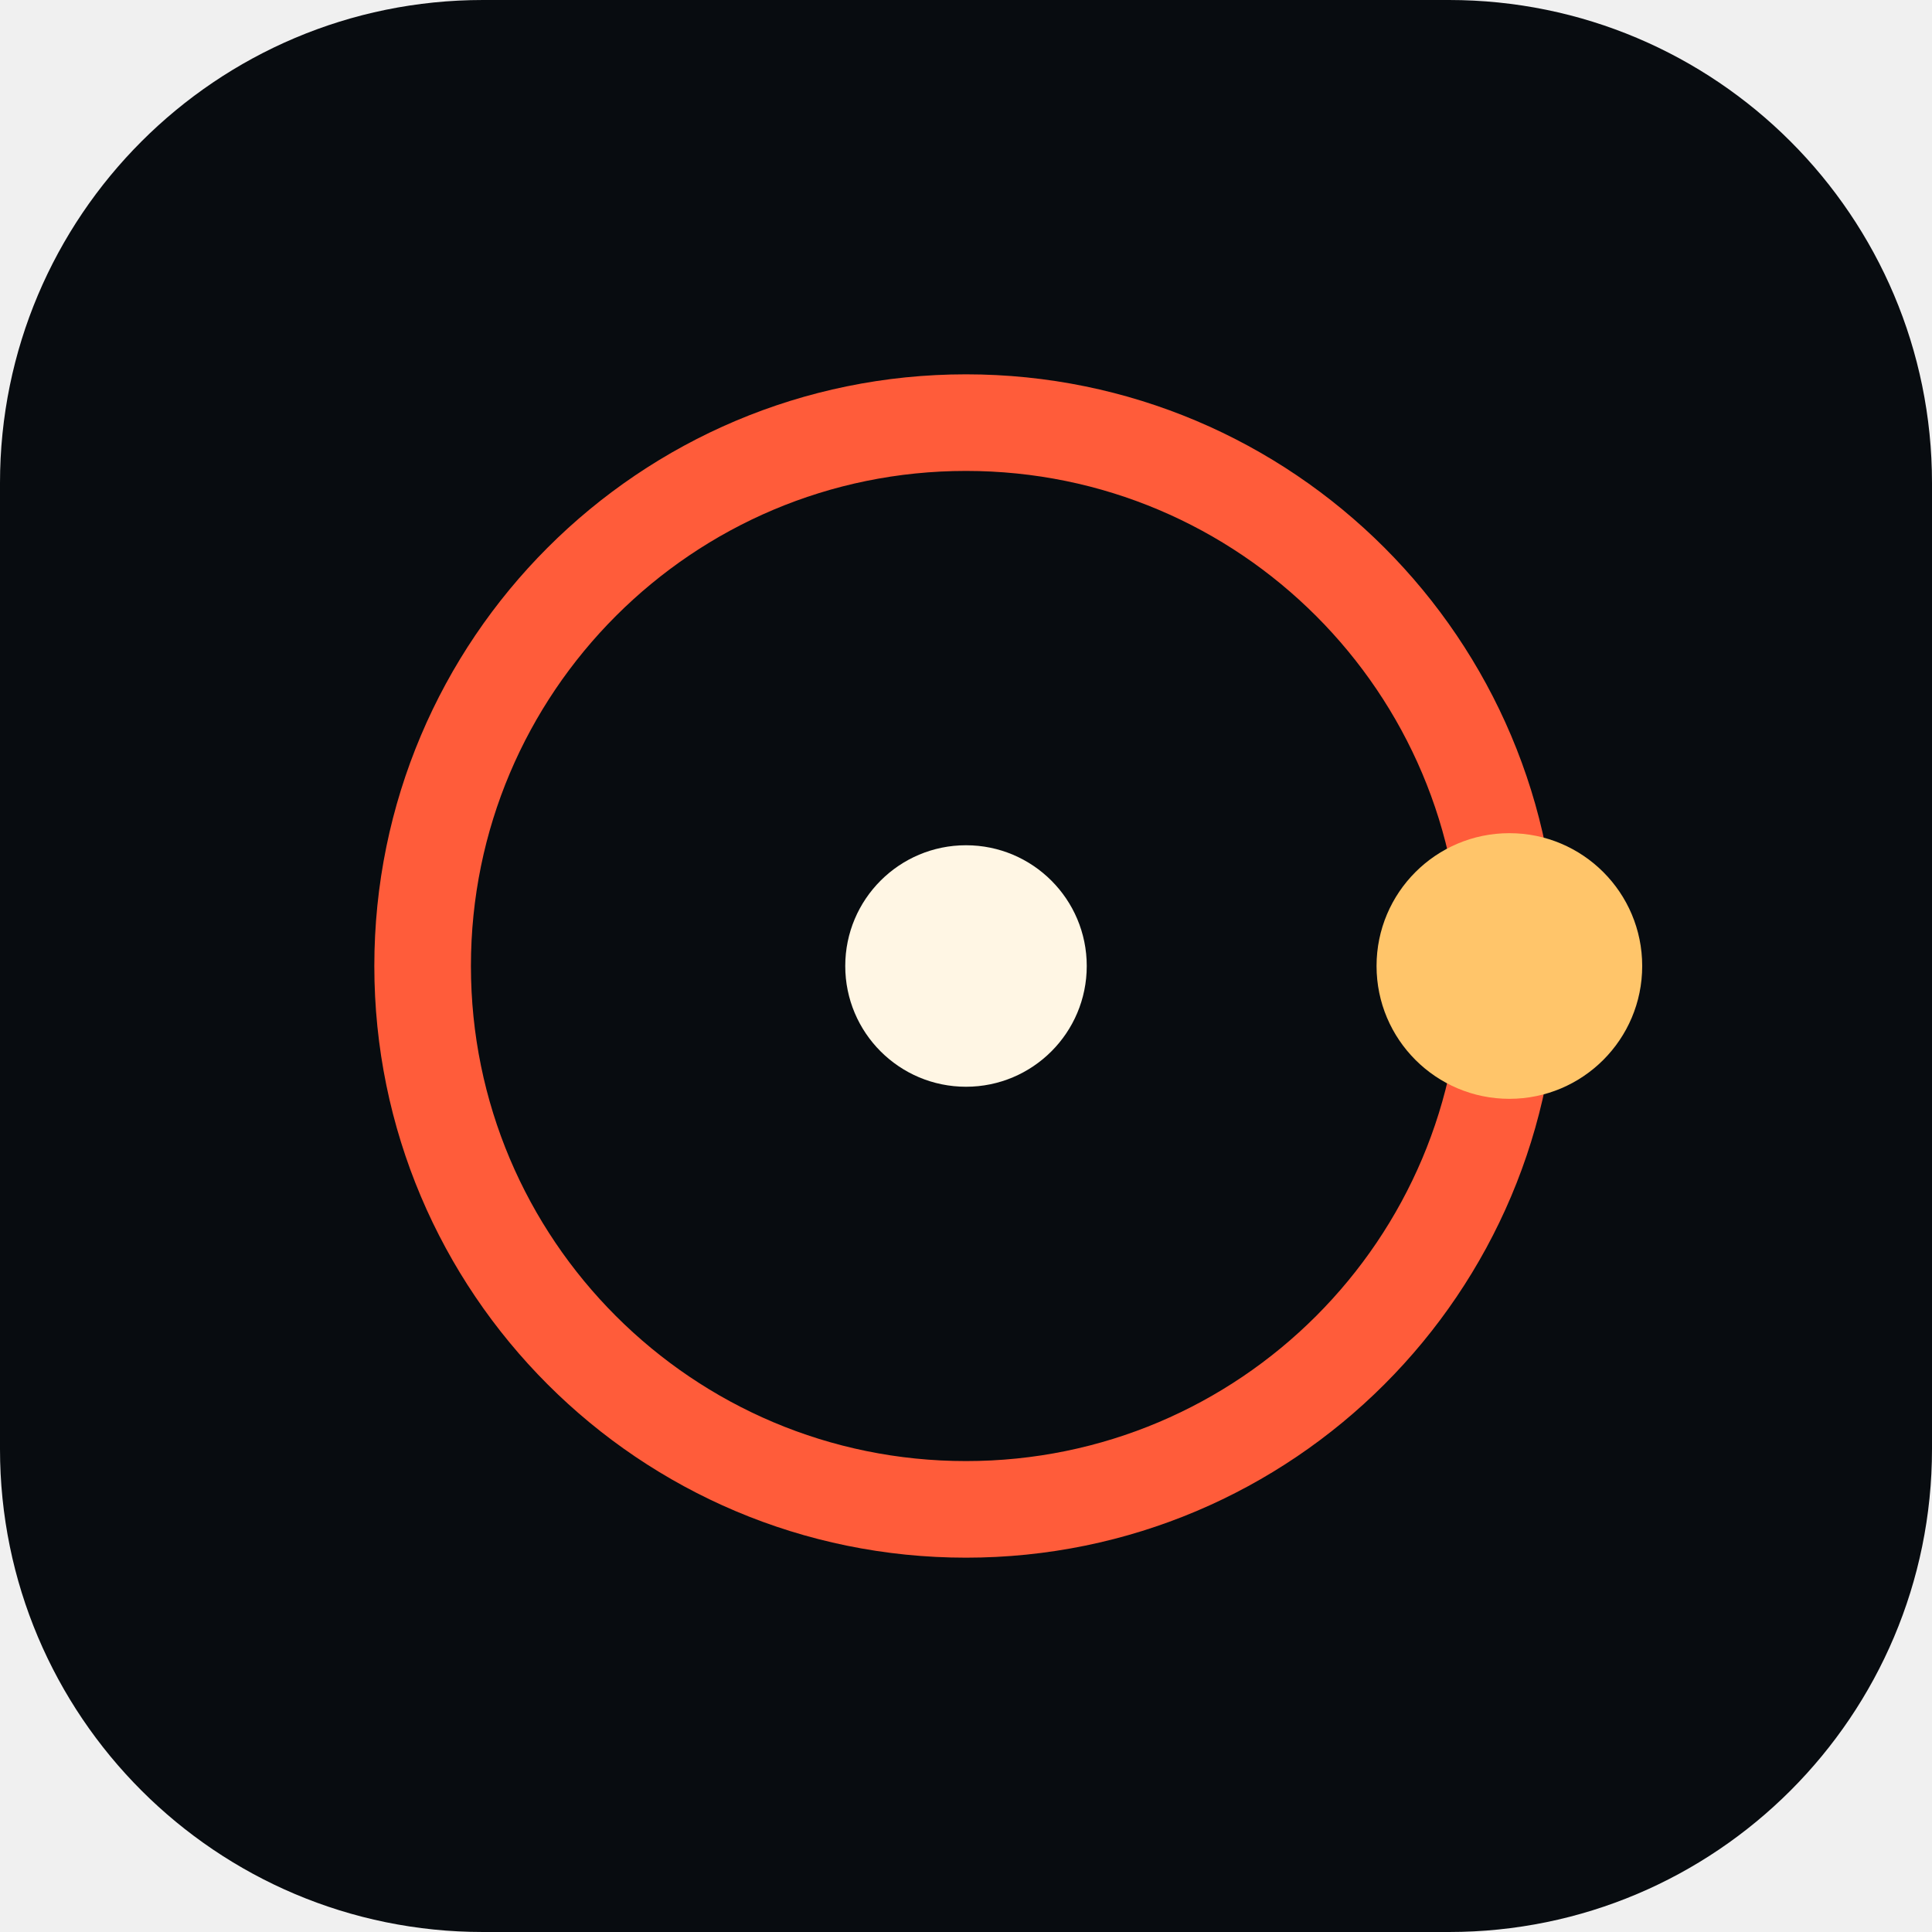
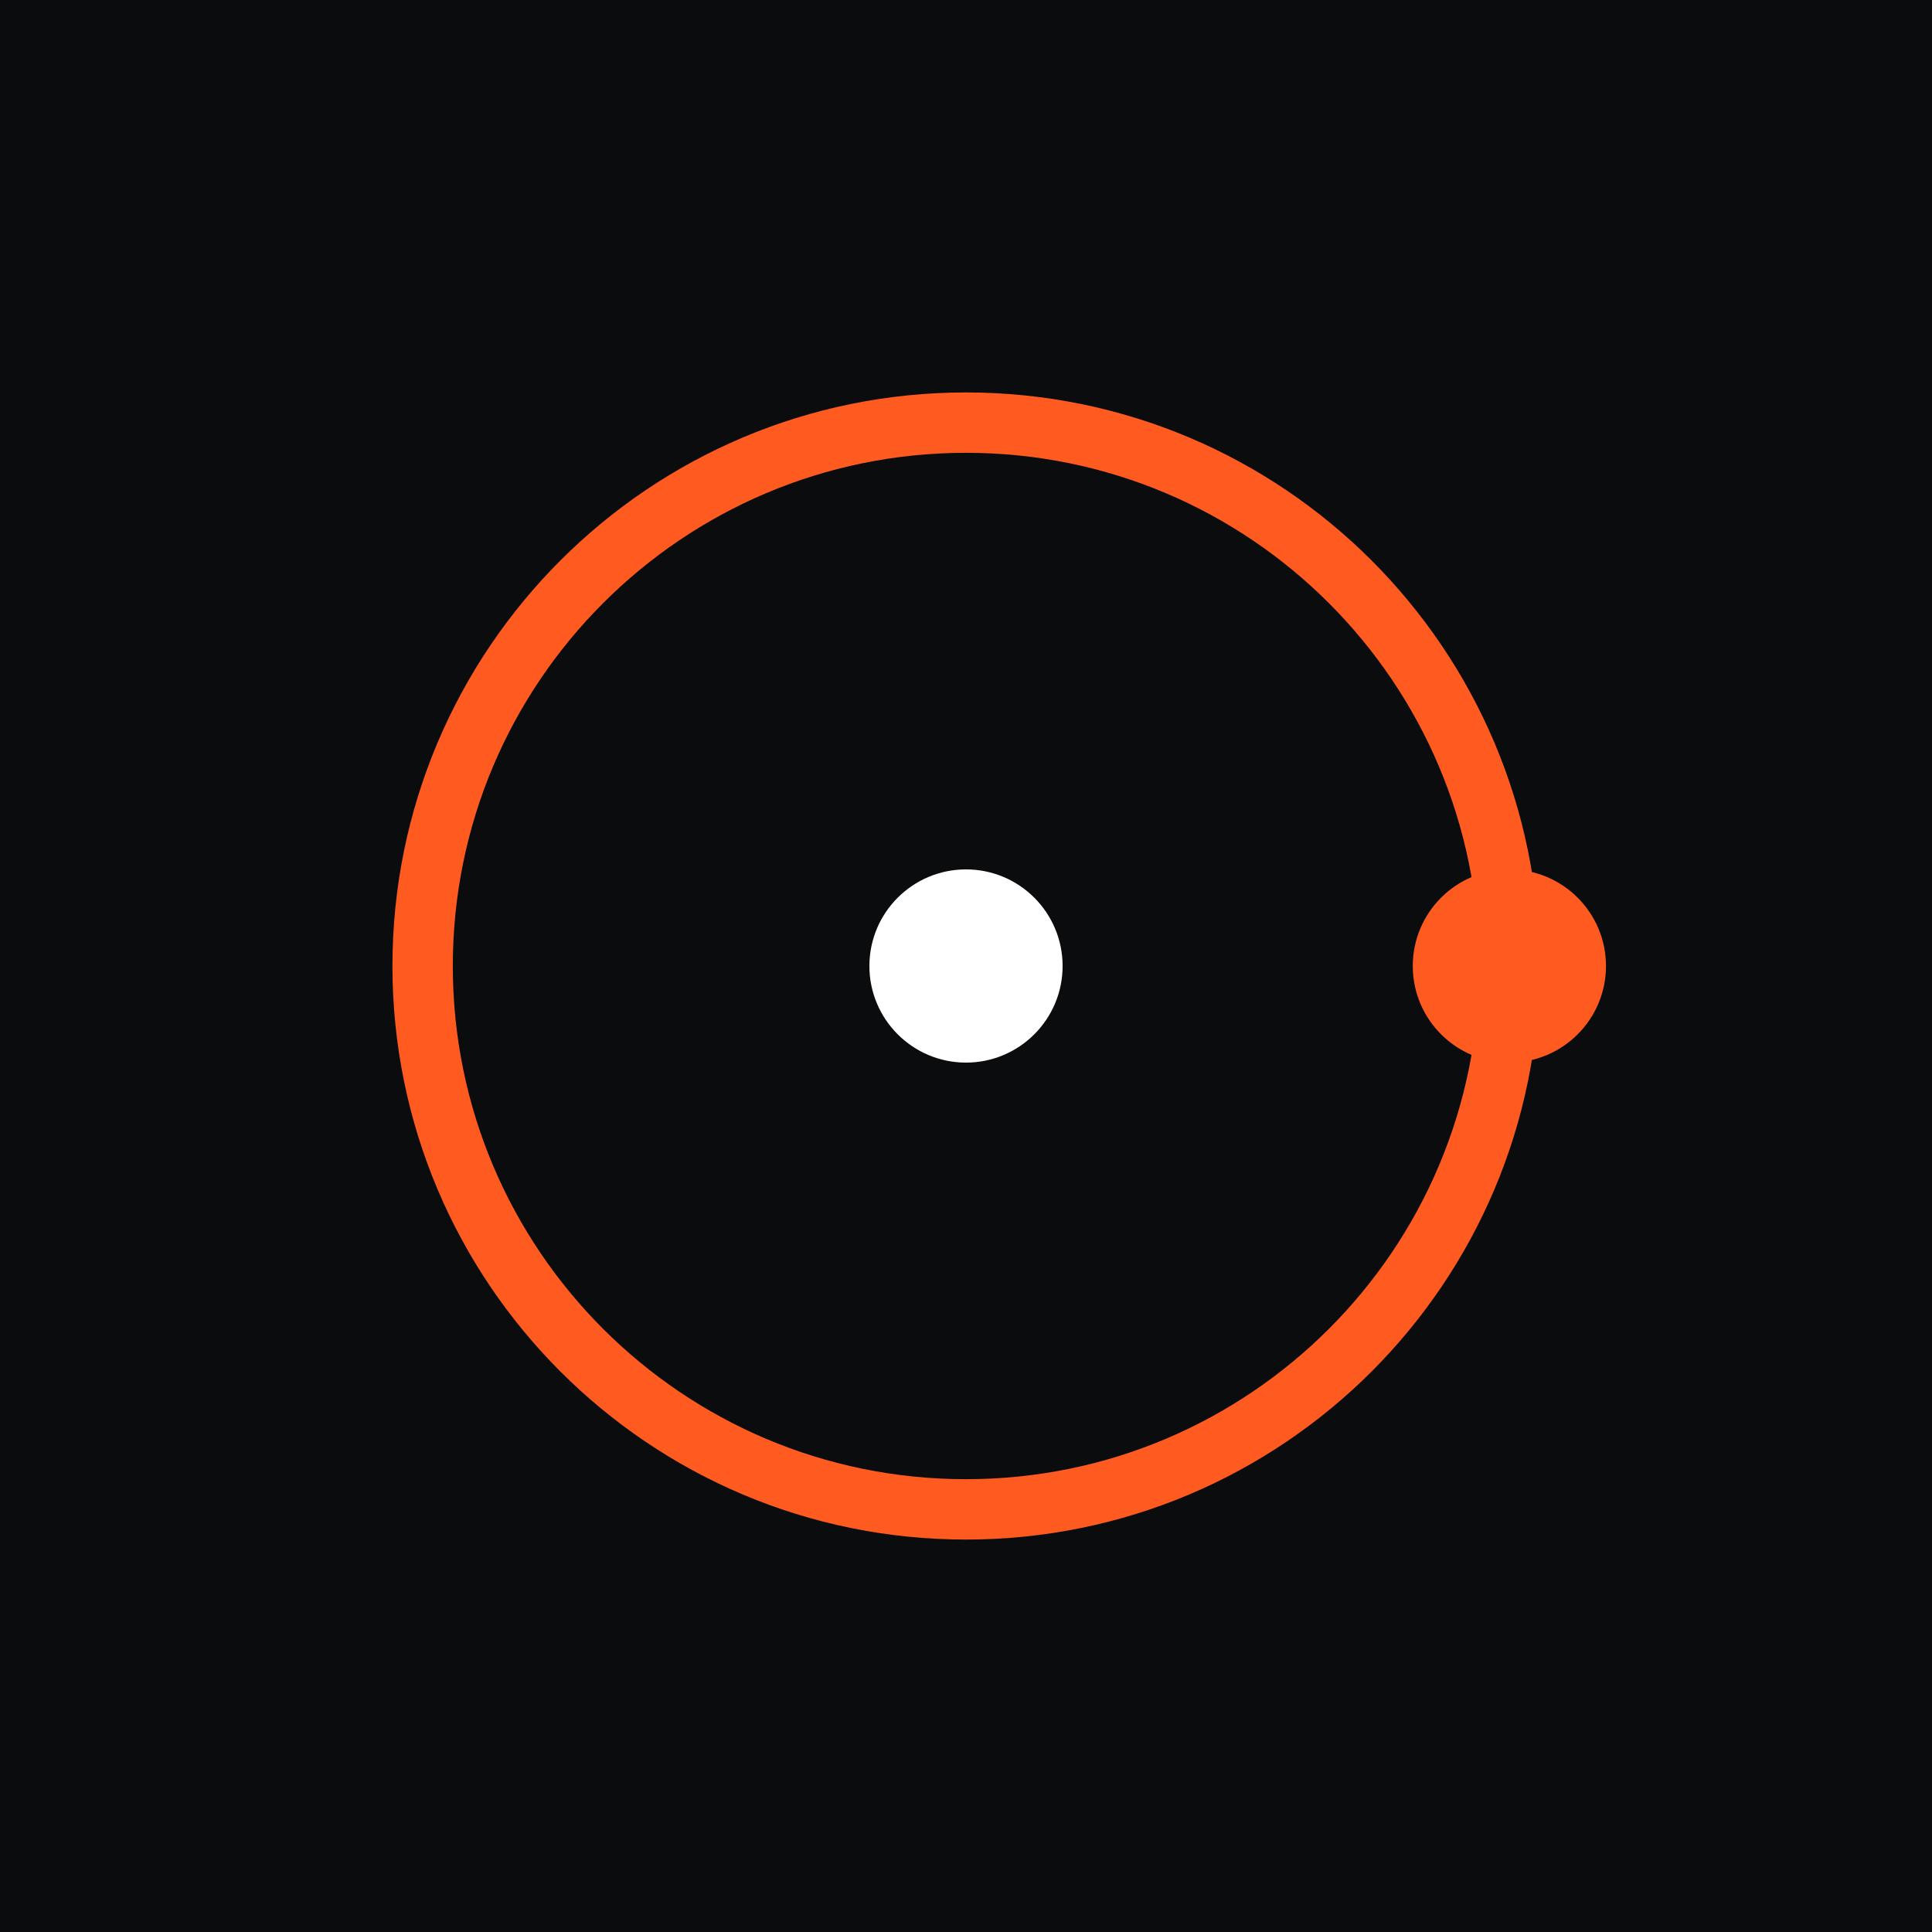
<svg xmlns="http://www.w3.org/2000/svg" viewBox="0 0 32 32">
-   <rect width="32" height="32" rx="8" fill="#080c10" />
-   <circle cx="16" cy="16" r="9" fill="none" stroke="#ff5c3a" stroke-width="1.6" />
-   <circle cx="16" cy="16" r="2" fill="#fff6e4" />
-   <circle cx="25" cy="16" r="2.2" fill="#ffc56a" />
+   <rect width="32" height="32" fill="#0B0C0E" />
+   <circle cx="16" cy="16" r="9" fill="none" stroke="#FF5A1F" stroke-width="1" />
+   <circle cx="16" cy="16" r="1.6" fill="#FFFFFF" />
+   <circle cx="25" cy="16" r="1.6" fill="#FF5A1F" />
</svg>
